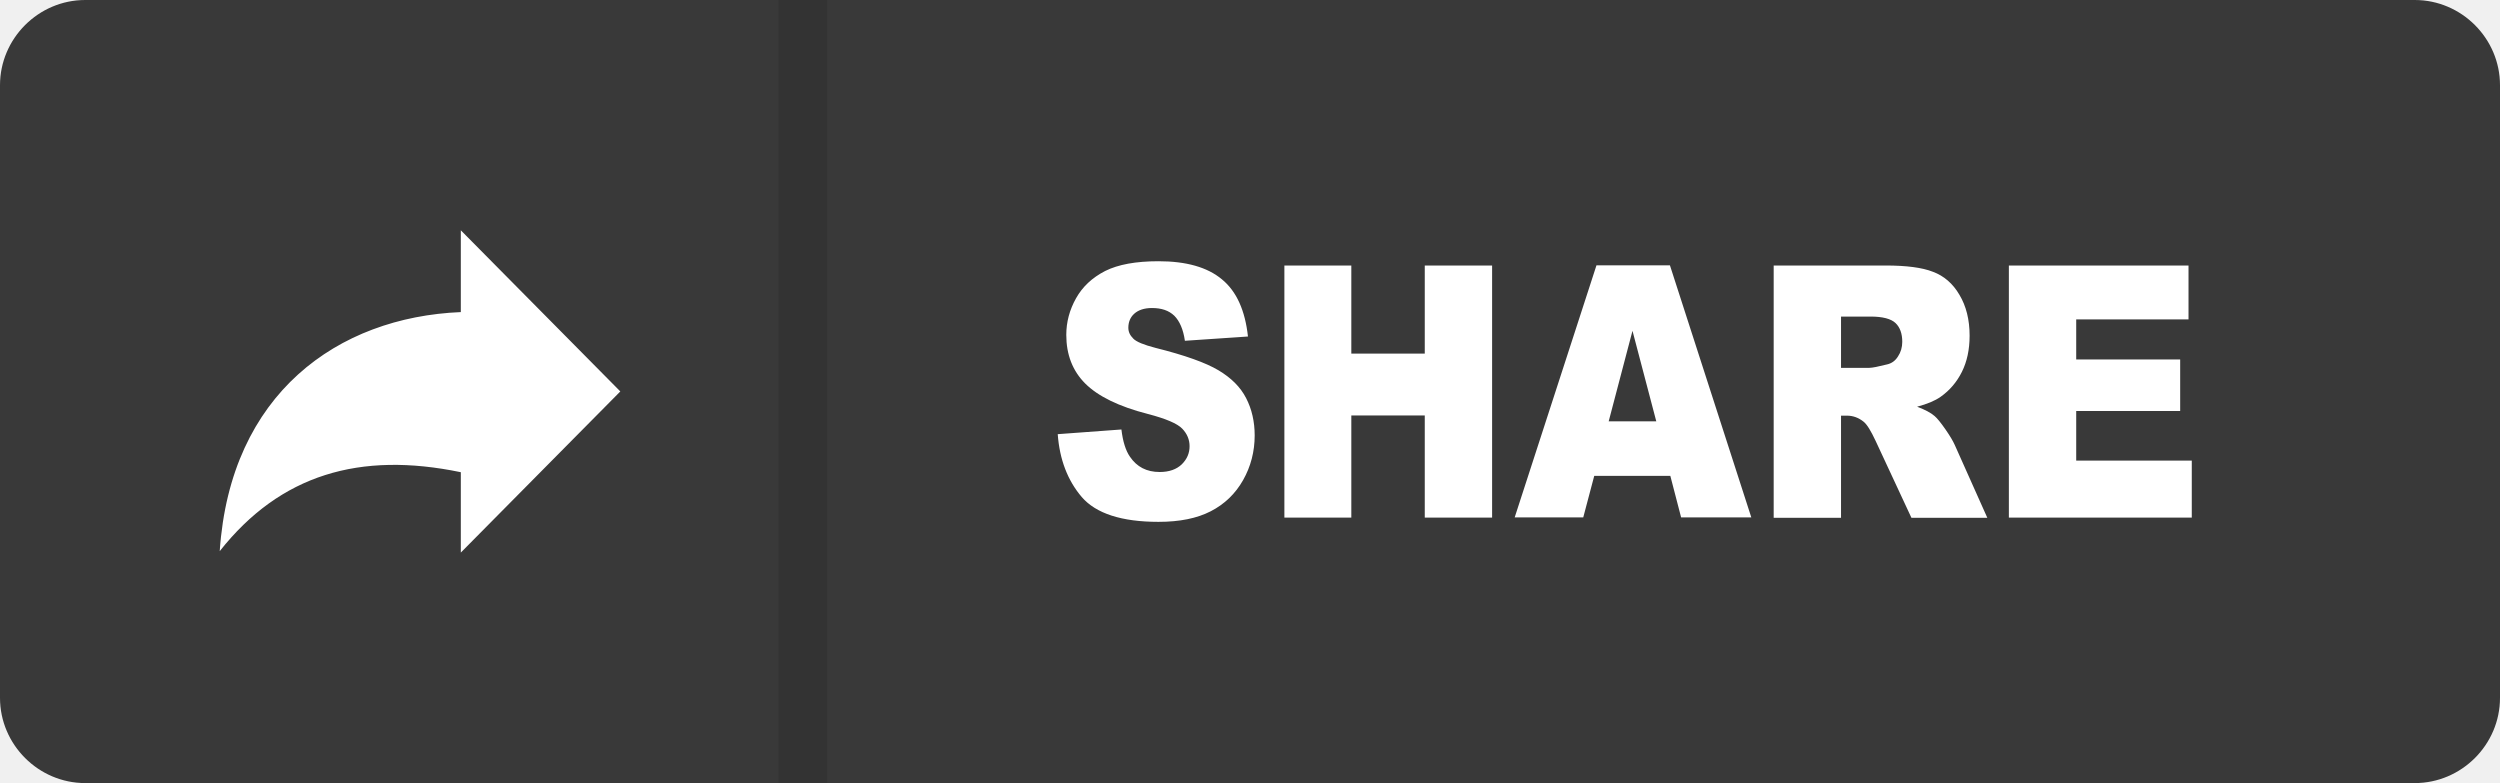
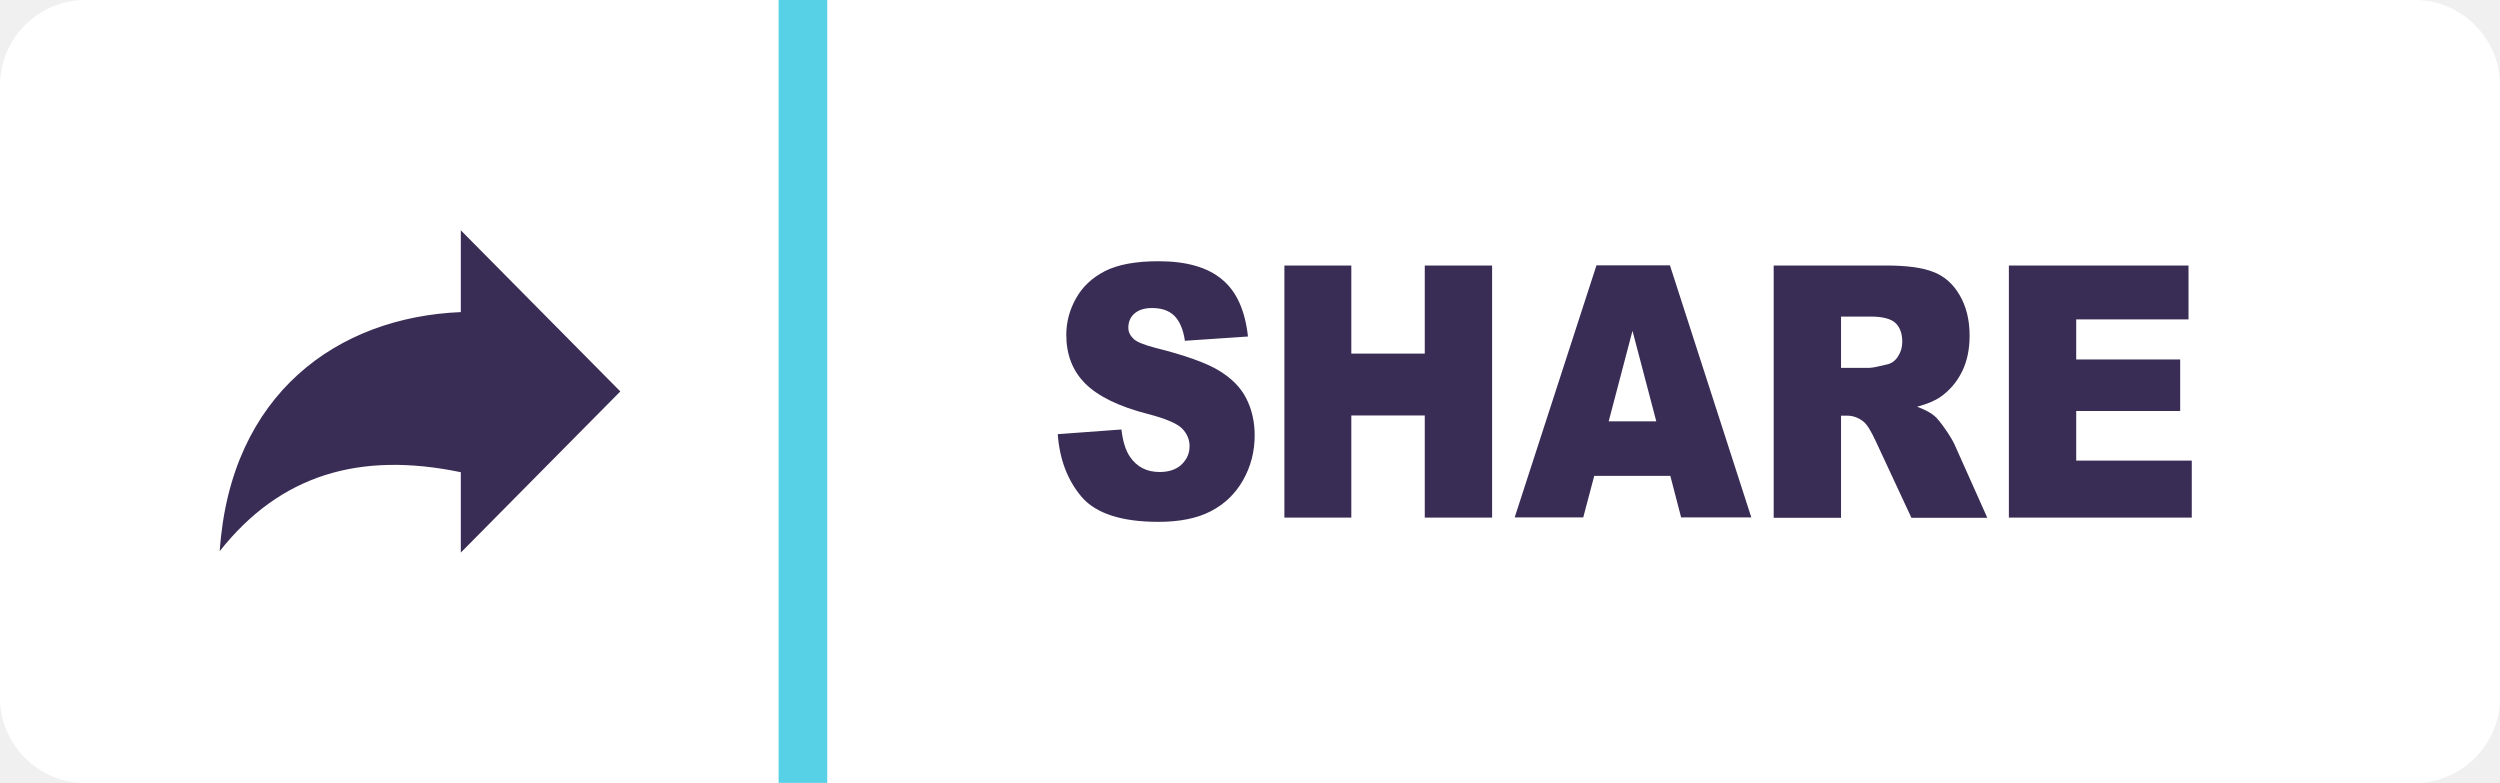
<svg xmlns="http://www.w3.org/2000/svg" version="1.1" id="Layer_1" x="0px" y="0px" viewBox="0 0 122.88 38.48" style="enable-background:new 0 0 122.88 38.48" xml:space="preserve">
  <style type="text/css">
	.st0{fill:#FFFFFF;}
	.st1{fill:#333333;}
	.st2{fill-rule:evenodd;clip-rule:evenodd;fill:#393939;}
  </style>
  <g>
-     <path class="st2" d="M118.69,0H4.19C1.89,0,0,1.89,0,4.19v30.11c0,2.3,1.89,4.19,4.19,4.19h114.5c2.3,0,4.19-1.89,4.19-4.19V4.19 C122.88,1.89,120.99,0,118.69,0L118.69,0L118.69,0z" />
-     <path class="st0" d="M51.99,21.34l3.13-0.23c0.07,0.59,0.21,1.04,0.42,1.34c0.34,0.5,0.82,0.75,1.46,0.75 c0.47,0,0.83-0.13,1.09-0.38c0.26-0.26,0.38-0.55,0.38-0.89c0-0.32-0.12-0.61-0.36-0.86c-0.24-0.25-0.8-0.49-1.68-0.72 c-1.45-0.37-2.47-0.88-3.09-1.5c-0.62-0.62-0.93-1.42-0.93-2.39c0-0.63,0.16-1.23,0.48-1.8c0.32-0.57,0.79-1.01,1.43-1.34 c0.64-0.32,1.51-0.48,2.62-0.48c1.36,0,2.4,0.29,3.12,0.89c0.72,0.59,1.14,1.53,1.28,2.81l-3.1,0.21 c-0.08-0.56-0.26-0.97-0.52-1.23c-0.27-0.26-0.63-0.38-1.1-0.38c-0.38,0-0.67,0.1-0.87,0.28s-0.29,0.42-0.29,0.69 c0,0.2,0.08,0.37,0.24,0.53c0.15,0.16,0.52,0.31,1.1,0.46c1.44,0.36,2.47,0.73,3.09,1.1c0.62,0.37,1.08,0.82,1.36,1.37 c0.28,0.54,0.42,1.16,0.42,1.83c0,0.79-0.19,1.53-0.57,2.2c-0.38,0.67-0.91,1.18-1.59,1.53c-0.68,0.35-1.53,0.52-2.57,0.52 c-1.81,0-3.07-0.41-3.77-1.22C52.48,23.62,52.08,22.59,51.99,21.34L51.99,21.34z M30.49,19.24l-7.84,7.92v-3.95 c-4.96-1.03-8.87,0.11-11.85,3.88c0.52-7.75,5.81-11.5,11.85-11.75v-4.02L30.49,19.24L30.49,19.24L30.49,19.24z M63.13,13.05h3.29 v4.33h3.61v-4.33h3.31v12.39h-3.31v-5.02h-3.61v5.02h-3.29V13.05L63.13,13.05z M82.1,23.39h-3.74l-0.54,2.04h-3.37l4.02-12.39h3.61 l4,12.39h-3.45L82.1,23.39L82.1,23.39z M81.41,20.71l-1.17-4.45l-1.17,4.45H81.41L81.41,20.71z M87.18,25.44V13.05h5.5 c1.02,0,1.8,0.1,2.33,0.31c0.54,0.2,0.98,0.58,1.3,1.13c0.33,0.55,0.5,1.22,0.5,2.01c0,0.69-0.13,1.28-0.38,1.78 c-0.25,0.5-0.6,0.91-1.04,1.22c-0.28,0.2-0.67,0.36-1.16,0.49c0.39,0.15,0.68,0.3,0.86,0.46c0.12,0.1,0.3,0.32,0.53,0.65 c0.23,0.33,0.38,0.59,0.46,0.77l1.6,3.58h-3.73l-1.76-3.78c-0.23-0.49-0.42-0.81-0.6-0.95c-0.24-0.19-0.51-0.29-0.81-0.29h-0.29 v5.02H87.18L87.18,25.44z M90.49,18.08h1.39c0.15,0,0.44-0.06,0.88-0.17c0.22-0.05,0.4-0.18,0.53-0.39 c0.14-0.21,0.21-0.45,0.21-0.72c0-0.4-0.11-0.71-0.33-0.92c-0.22-0.21-0.63-0.32-1.23-0.32h-1.45V18.08L90.49,18.08z M98.74,13.05 h8.83v2.65h-5.52v1.97h5.11v2.53h-5.11v2.44h5.68v2.8h-8.99V13.05L98.74,13.05z" />
-     <polygon class="st1" points="40.66,0 40.66,38.48 38.27,38.48 38.27,0 40.66,0" />
+     <path fill="#FFF" d="M118.69,0H4.19C1.89,0,0,1.89,0,4.19v30.11c0,2.3,1.89,4.19,4.19,4.19h114.5c2.3,0,4.19-1.89,4.19-4.19V4.19 C122.88,1.89,120.99,0,118.69,0L118.69,0L118.69,0z" />
+     <path fill="#3A2D55" d="M51.99,21.34l3.13-0.23c0.07,0.59,0.21,1.04,0.42,1.34c0.34,0.5,0.82,0.75,1.46,0.75 c0.47,0,0.83-0.13,1.09-0.38c0.26-0.26,0.38-0.55,0.38-0.89c0-0.32-0.12-0.61-0.36-0.86c-0.24-0.25-0.8-0.49-1.68-0.72 c-1.45-0.37-2.47-0.88-3.09-1.5c-0.62-0.62-0.93-1.42-0.93-2.39c0-0.63,0.16-1.23,0.48-1.8c0.32-0.57,0.79-1.01,1.43-1.34 c0.64-0.32,1.51-0.48,2.62-0.48c1.36,0,2.4,0.29,3.12,0.89c0.72,0.59,1.14,1.53,1.28,2.81l-3.1,0.21 c-0.08-0.56-0.26-0.97-0.52-1.23c-0.27-0.26-0.63-0.38-1.1-0.38c-0.38,0-0.67,0.1-0.87,0.28s-0.29,0.42-0.29,0.69 c0,0.2,0.08,0.37,0.24,0.53c0.15,0.16,0.52,0.31,1.1,0.46c1.44,0.36,2.47,0.73,3.09,1.1c0.62,0.37,1.08,0.82,1.36,1.37 c0.28,0.54,0.42,1.16,0.42,1.83c0,0.79-0.19,1.53-0.57,2.2c-0.38,0.67-0.91,1.18-1.59,1.53c-0.68,0.35-1.53,0.52-2.57,0.52 c-1.81,0-3.07-0.41-3.77-1.22C52.48,23.62,52.08,22.59,51.99,21.34L51.99,21.34z M30.49,19.24l-7.84,7.92v-3.95 c-4.96-1.03-8.87,0.11-11.85,3.88c0.52-7.75,5.81-11.5,11.85-11.75v-4.02L30.49,19.24L30.49,19.24L30.49,19.24z M63.13,13.05h3.29 v4.33h3.61v-4.33h3.31v12.39h-3.31v-5.02h-3.61v5.02h-3.29V13.05L63.13,13.05z M82.1,23.39h-3.74l-0.54,2.04h-3.37l4.02-12.39h3.61 l4,12.39h-3.45L82.1,23.39L82.1,23.39z M81.41,20.71l-1.17-4.45l-1.17,4.45H81.41L81.41,20.71z M87.18,25.44V13.05h5.5 c1.02,0,1.8,0.1,2.33,0.31c0.54,0.2,0.98,0.58,1.3,1.13c0.33,0.55,0.5,1.22,0.5,2.01c0,0.69-0.13,1.28-0.38,1.78 c-0.25,0.5-0.6,0.91-1.04,1.22c-0.28,0.2-0.67,0.36-1.16,0.49c0.39,0.15,0.68,0.3,0.86,0.46c0.12,0.1,0.3,0.32,0.53,0.65 c0.23,0.33,0.38,0.59,0.46,0.77l1.6,3.58h-3.73l-1.76-3.78c-0.23-0.49-0.42-0.81-0.6-0.95c-0.24-0.19-0.51-0.29-0.81-0.29h-0.29 v5.02H87.18L87.18,25.44z M90.49,18.08h1.39c0.15,0,0.44-0.06,0.88-0.17c0.22-0.05,0.4-0.18,0.53-0.39 c0.14-0.21,0.21-0.45,0.21-0.72c0-0.4-0.11-0.71-0.33-0.92c-0.22-0.21-0.63-0.32-1.23-0.32h-1.45V18.08L90.49,18.08z M98.74,13.05 h8.83v2.65h-5.52v1.97h5.11v2.53h-5.11v2.44h5.68v2.8h-8.99V13.05L98.74,13.05z" />
+     <polygon fill="#57D1E5" points="40.66,0 40.66,38.48 38.27,38.48 38.27,0 40.66,0" />
  </g>
</svg>
